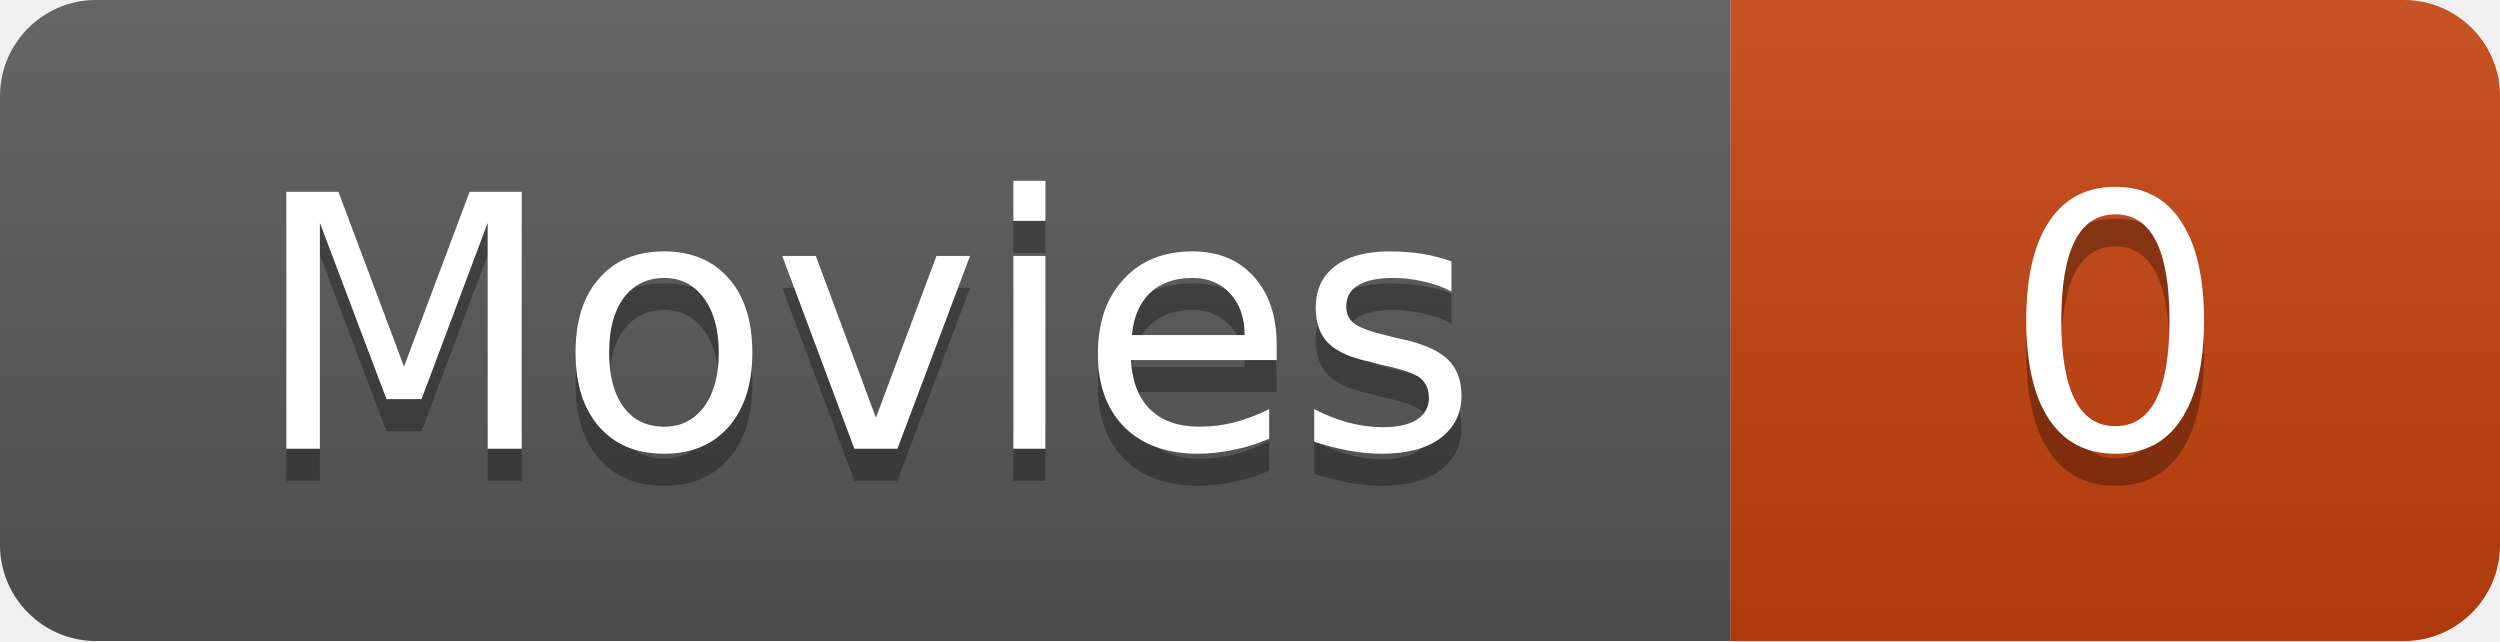
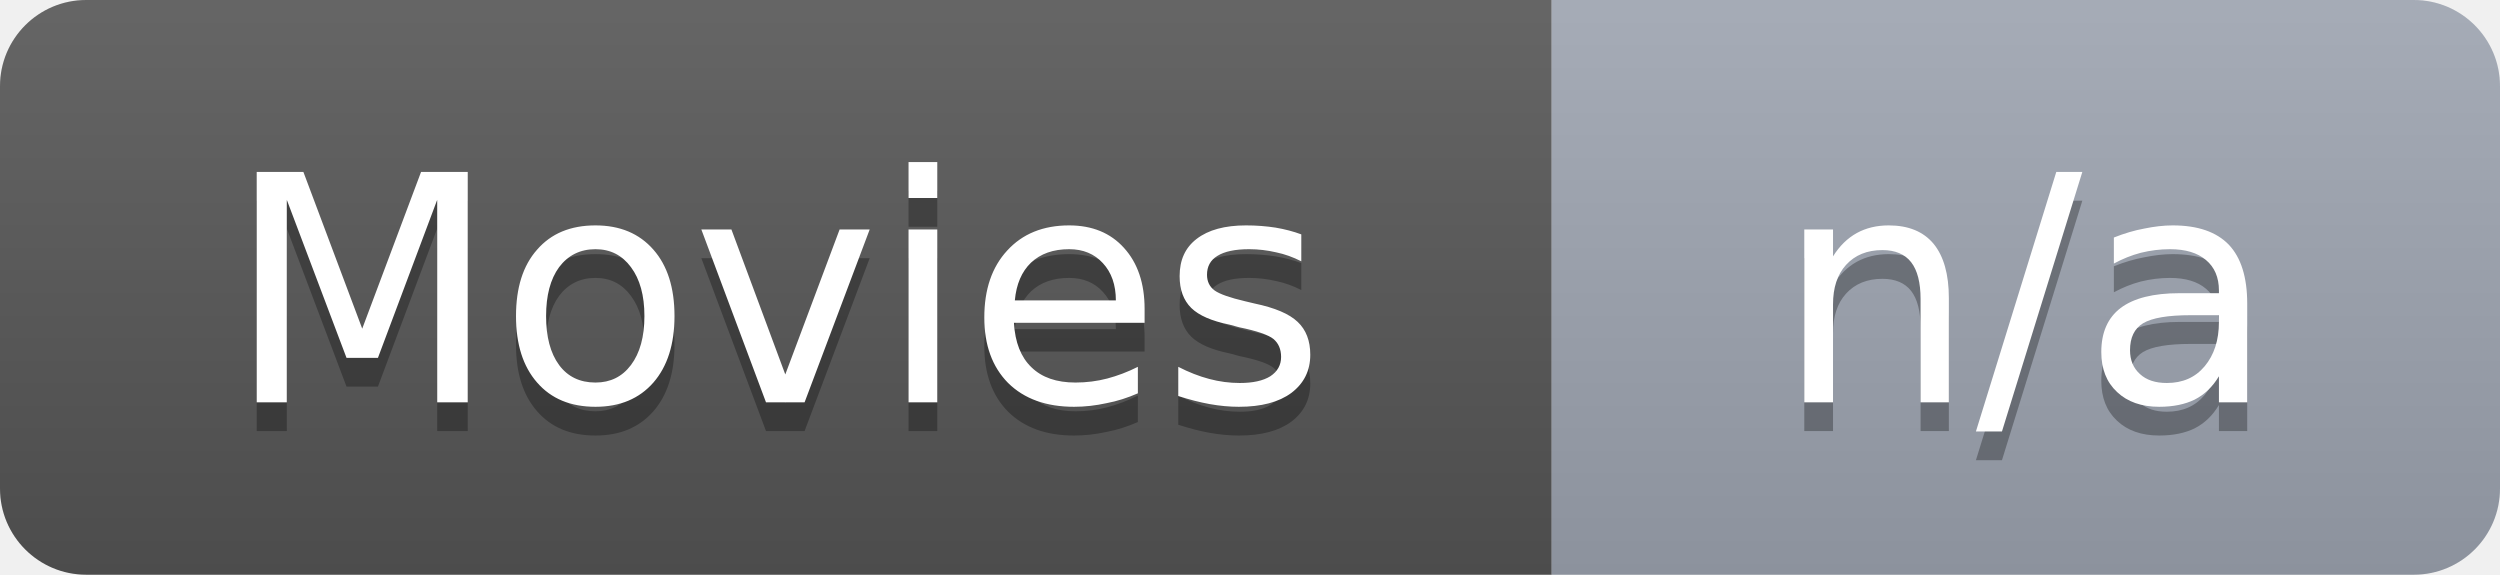
- <svg xmlns="http://www.w3.org/2000/svg" width="78" height="20" role="img" aria-label="Movies: 0">
+ <svg xmlns="http://www.w3.org/2000/svg" width="87" height="20" role="img" aria-label="Movies: n/a">
  <linearGradient id="smooth" x2="0" y2="100%">
    <stop offset="0" stop-color="#fff" stop-opacity=".1" />
    <stop offset="1" stop-opacity=".1" />
  </linearGradient>
  <clipPath id="clip">
-     <rect width="78" height="20" rx="3" fill="#fff" />
+     <rect width="87" height="20" rx="3" fill="#fff" />
  </clipPath>
  <g clip-path="url(#clip)">
    <rect width="54" height="20" fill="#555" />
-     <rect x="54" width="24" height="20" fill="#c2410c" />
-     <rect width="78" height="20" fill="url(#smooth)" />
+     <rect x="54" width="33" height="20" fill="#9ca3af" />
+     <rect width="87" height="20" fill="url(#smooth)" />
  </g>
  <g fill="#fff" text-anchor="middle" font-family="DejaVu Sans,Verdana,Geneva,sans-serif" font-size="11">
    <text x="27.0" y="15" fill="#010101" fill-opacity=".3">Movies</text>
    <text x="27.0" y="14">Movies</text>
-     <text x="66.0" y="15" fill="#010101" fill-opacity=".3">0</text>
-     <text x="66.0" y="14">0</text>
+     <text x="70.5" y="15" fill="#010101" fill-opacity=".3">n/a</text>
+     <text x="70.5" y="14">n/a</text>
  </g>
</svg>
